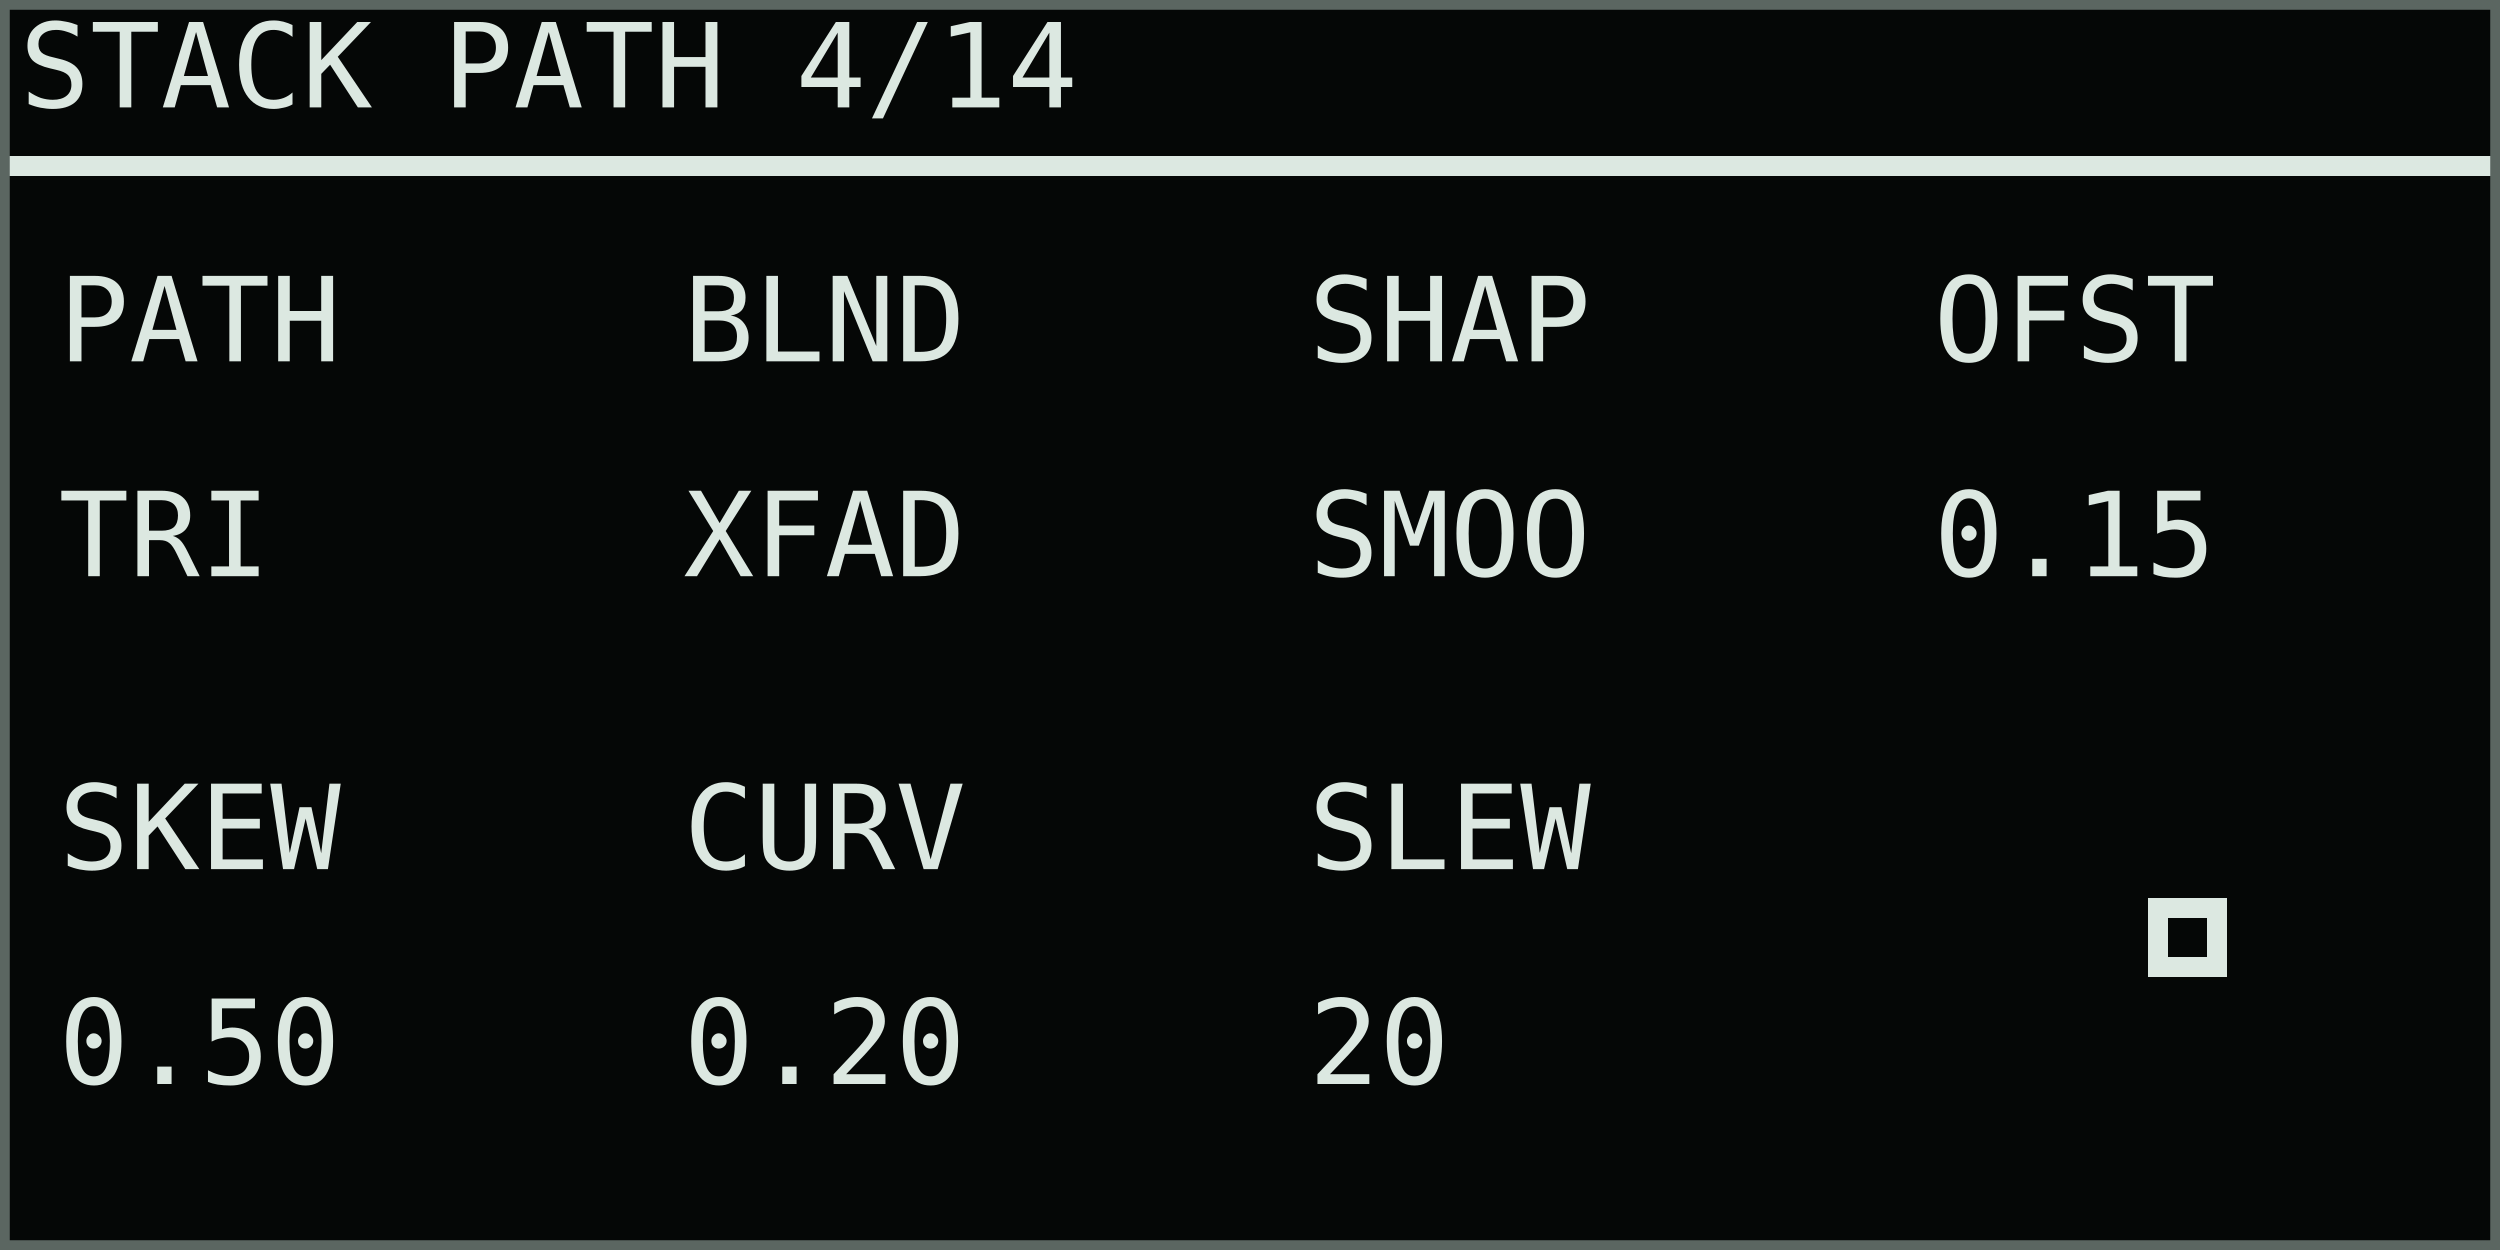
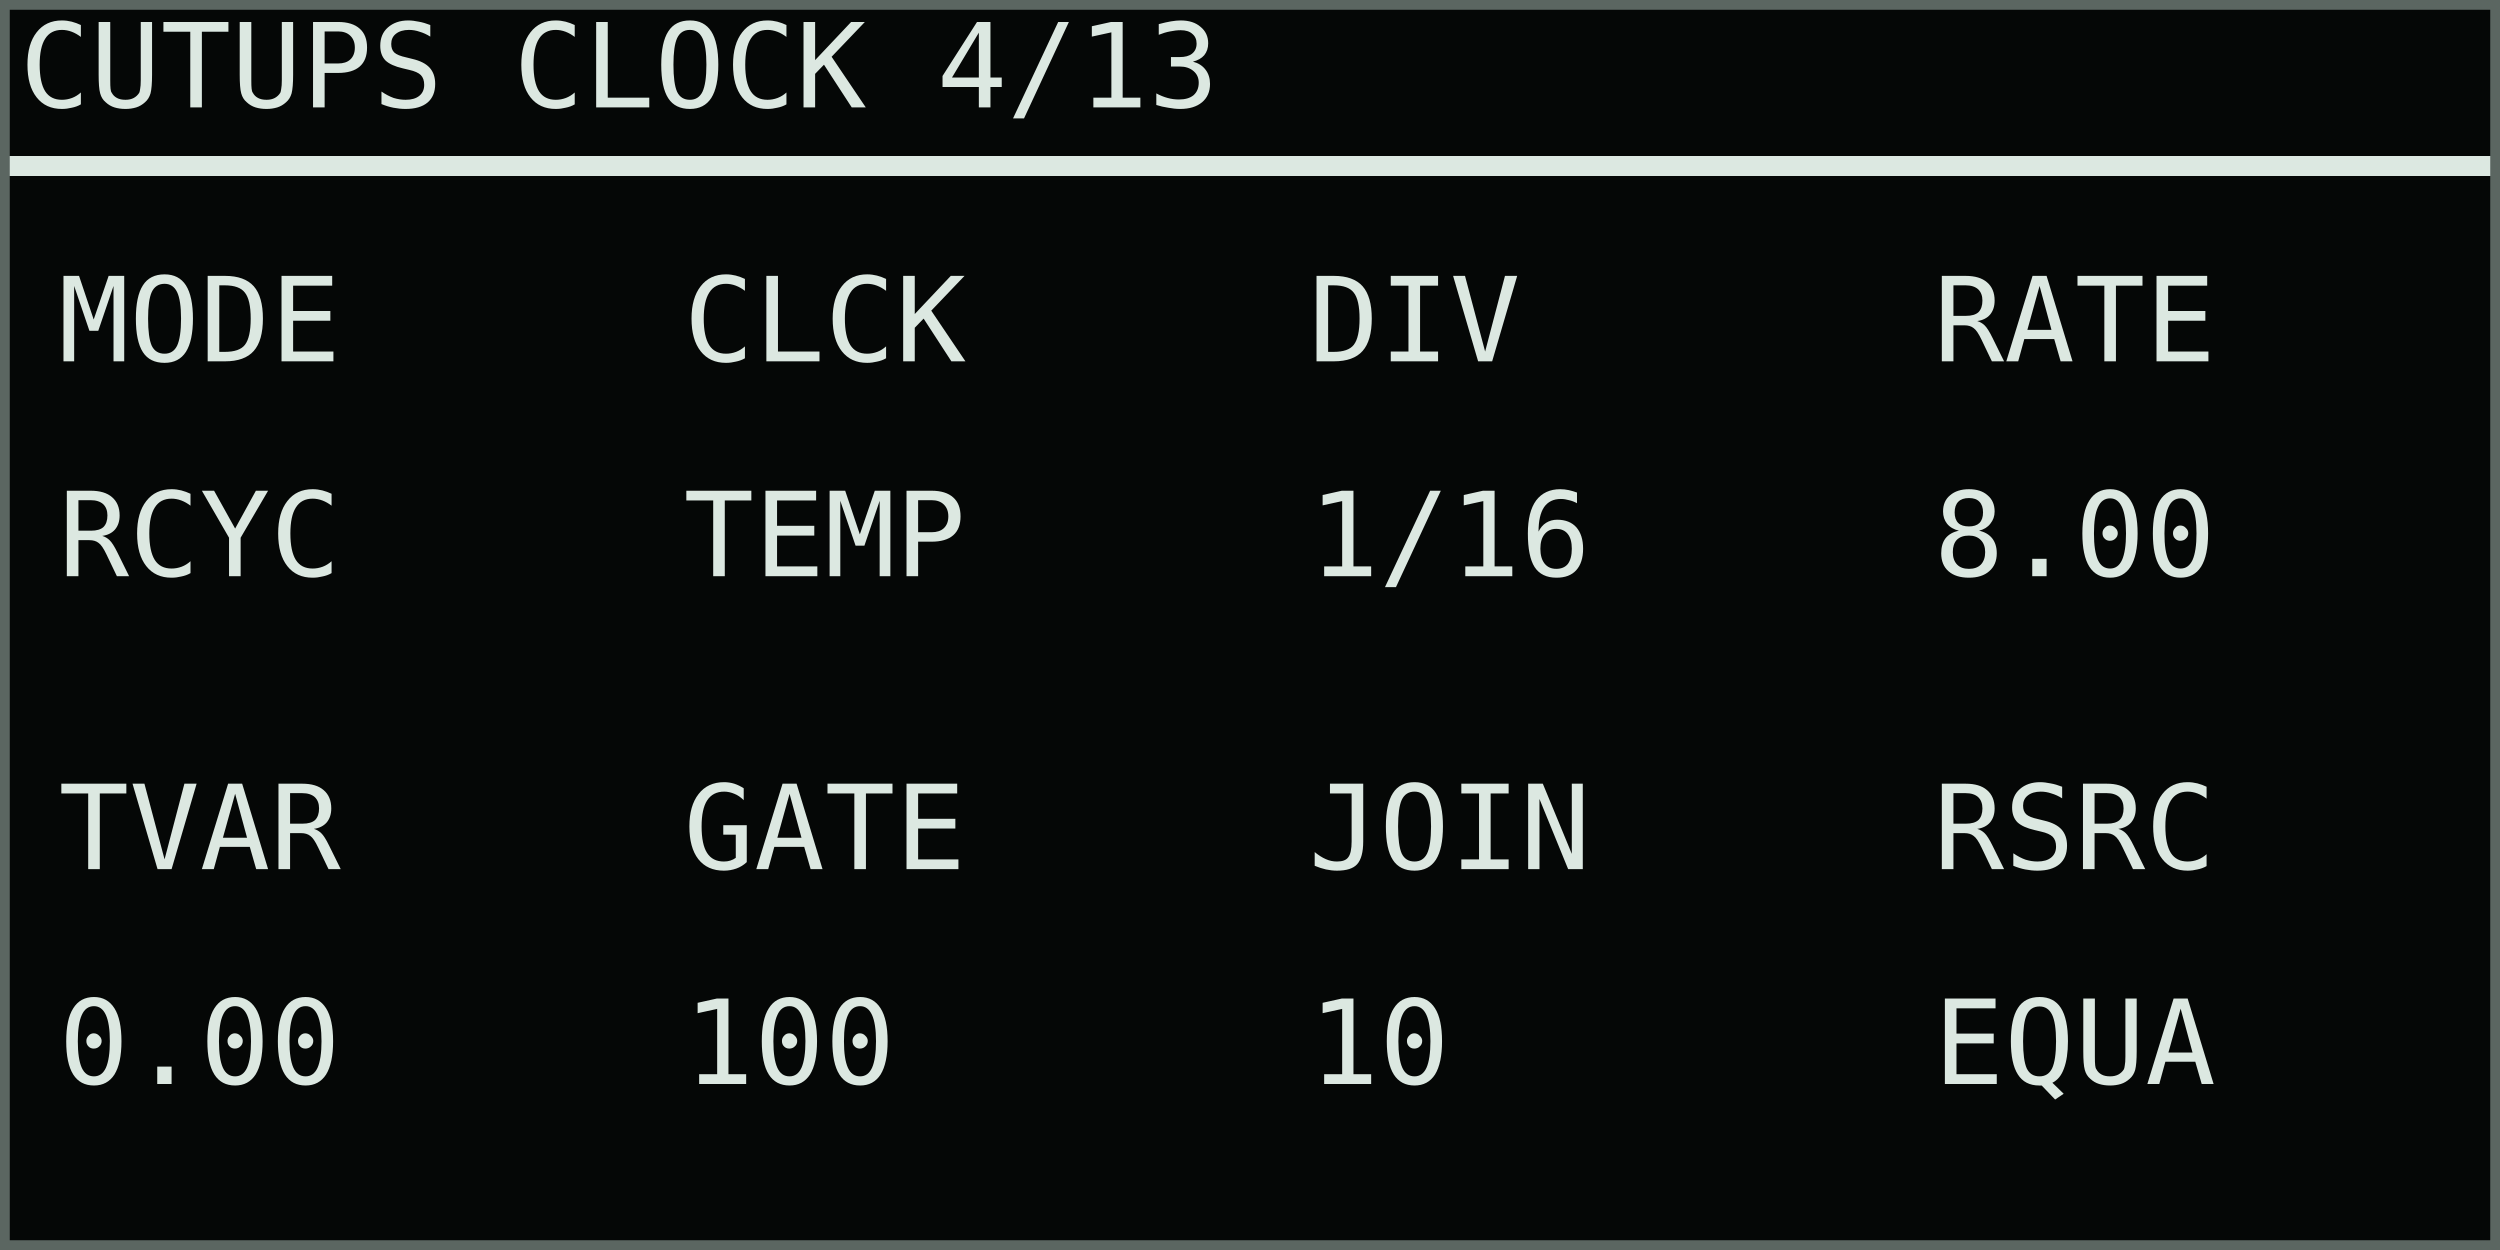
<svg xmlns="http://www.w3.org/2000/svg" width="768" height="384" viewBox="0 0 128 64" role="img" aria-labelledby="title desc">
  <rect width="128" height="64" fill="#050706" />
  <g shape-rendering="crispEdges" font-family="DejaVu Sans Mono, IBM Plex Mono, monospace" font-size="6" font-style="normal" font-weight="400" text-rendering="geometricPrecision">
-     <text x="1" y="5.5" fill="#dce8e1">STACK PATH 4/14</text>
+     <text x="1" y="5.5" fill="#dce8e1">CUTUPS CLOCK 4/13</text>
    <rect x="0" y="8" width="128" height="1" fill="#dce8e1" />
-     <text x="3" y="18.5" fill="#dce8e1">PATH</text>
-     <text x="3" y="29.5" fill="#dce8e1">TRI</text>
-     <text x="35" y="18.5" fill="#dce8e1">BLND</text>
-     <text x="35" y="29.5" fill="#dce8e1">XFAD</text>
-     <text x="67" y="18.5" fill="#dce8e1">SHAP</text>
-     <text x="67" y="29.5" fill="#dce8e1">SMOO</text>
-     <text x="99" y="18.5" fill="#dce8e1">OFST</text>
-     <text x="99" y="29.5" fill="#dce8e1">0.15</text>
-     <text x="3" y="44.5" fill="#dce8e1">SKEW</text>
-     <text x="3" y="55.5" fill="#dce8e1">0.50</text>
-     <text x="35" y="44.5" fill="#dce8e1">CURV</text>
-     <text x="35" y="55.5" fill="#dce8e1">0.20</text>
-     <text x="67" y="44.5" fill="#dce8e1">SLEW</text>
-     <text x="67" y="55.5" fill="#dce8e1">20</text>
-     <rect x="110" y="46" width="4" height="4" fill="#dce8e1" />
-     <rect x="111" y="47" width="2" height="2" fill="#050706" />
+     <text x="3" y="18.5" fill="#dce8e1">MODE</text>
+     <text x="3" y="29.5" fill="#dce8e1">RCYC</text>
+     <text x="35" y="18.5" fill="#dce8e1">CLCK</text>
+     <text x="35" y="29.5" fill="#dce8e1">TEMP</text>
+     <text x="67" y="18.5" fill="#dce8e1">DIV</text>
+     <text x="67" y="29.5" fill="#dce8e1">1/16</text>
+     <text x="99" y="18.5" fill="#dce8e1">RATE</text>
+     <text x="99" y="29.5" fill="#dce8e1">8.00</text>
+     <text x="3" y="44.5" fill="#dce8e1">TVAR</text>
+     <text x="3" y="55.5" fill="#dce8e1">0.00</text>
+     <text x="35" y="44.5" fill="#dce8e1">GATE</text>
+     <text x="35" y="55.5" fill="#dce8e1">100</text>
+     <text x="67" y="44.5" fill="#dce8e1">JOIN</text>
+     <text x="67" y="55.5" fill="#dce8e1">10</text>
+     <text x="99" y="44.5" fill="#dce8e1">RSRC</text>
+     <text x="99" y="55.5" fill="#dce8e1">EQUA</text>
  </g>
  <rect x="0.25" y="0.25" width="127.5" height="63.5" fill="none" stroke="#5b6661" stroke-width="0.5" />
</svg>
